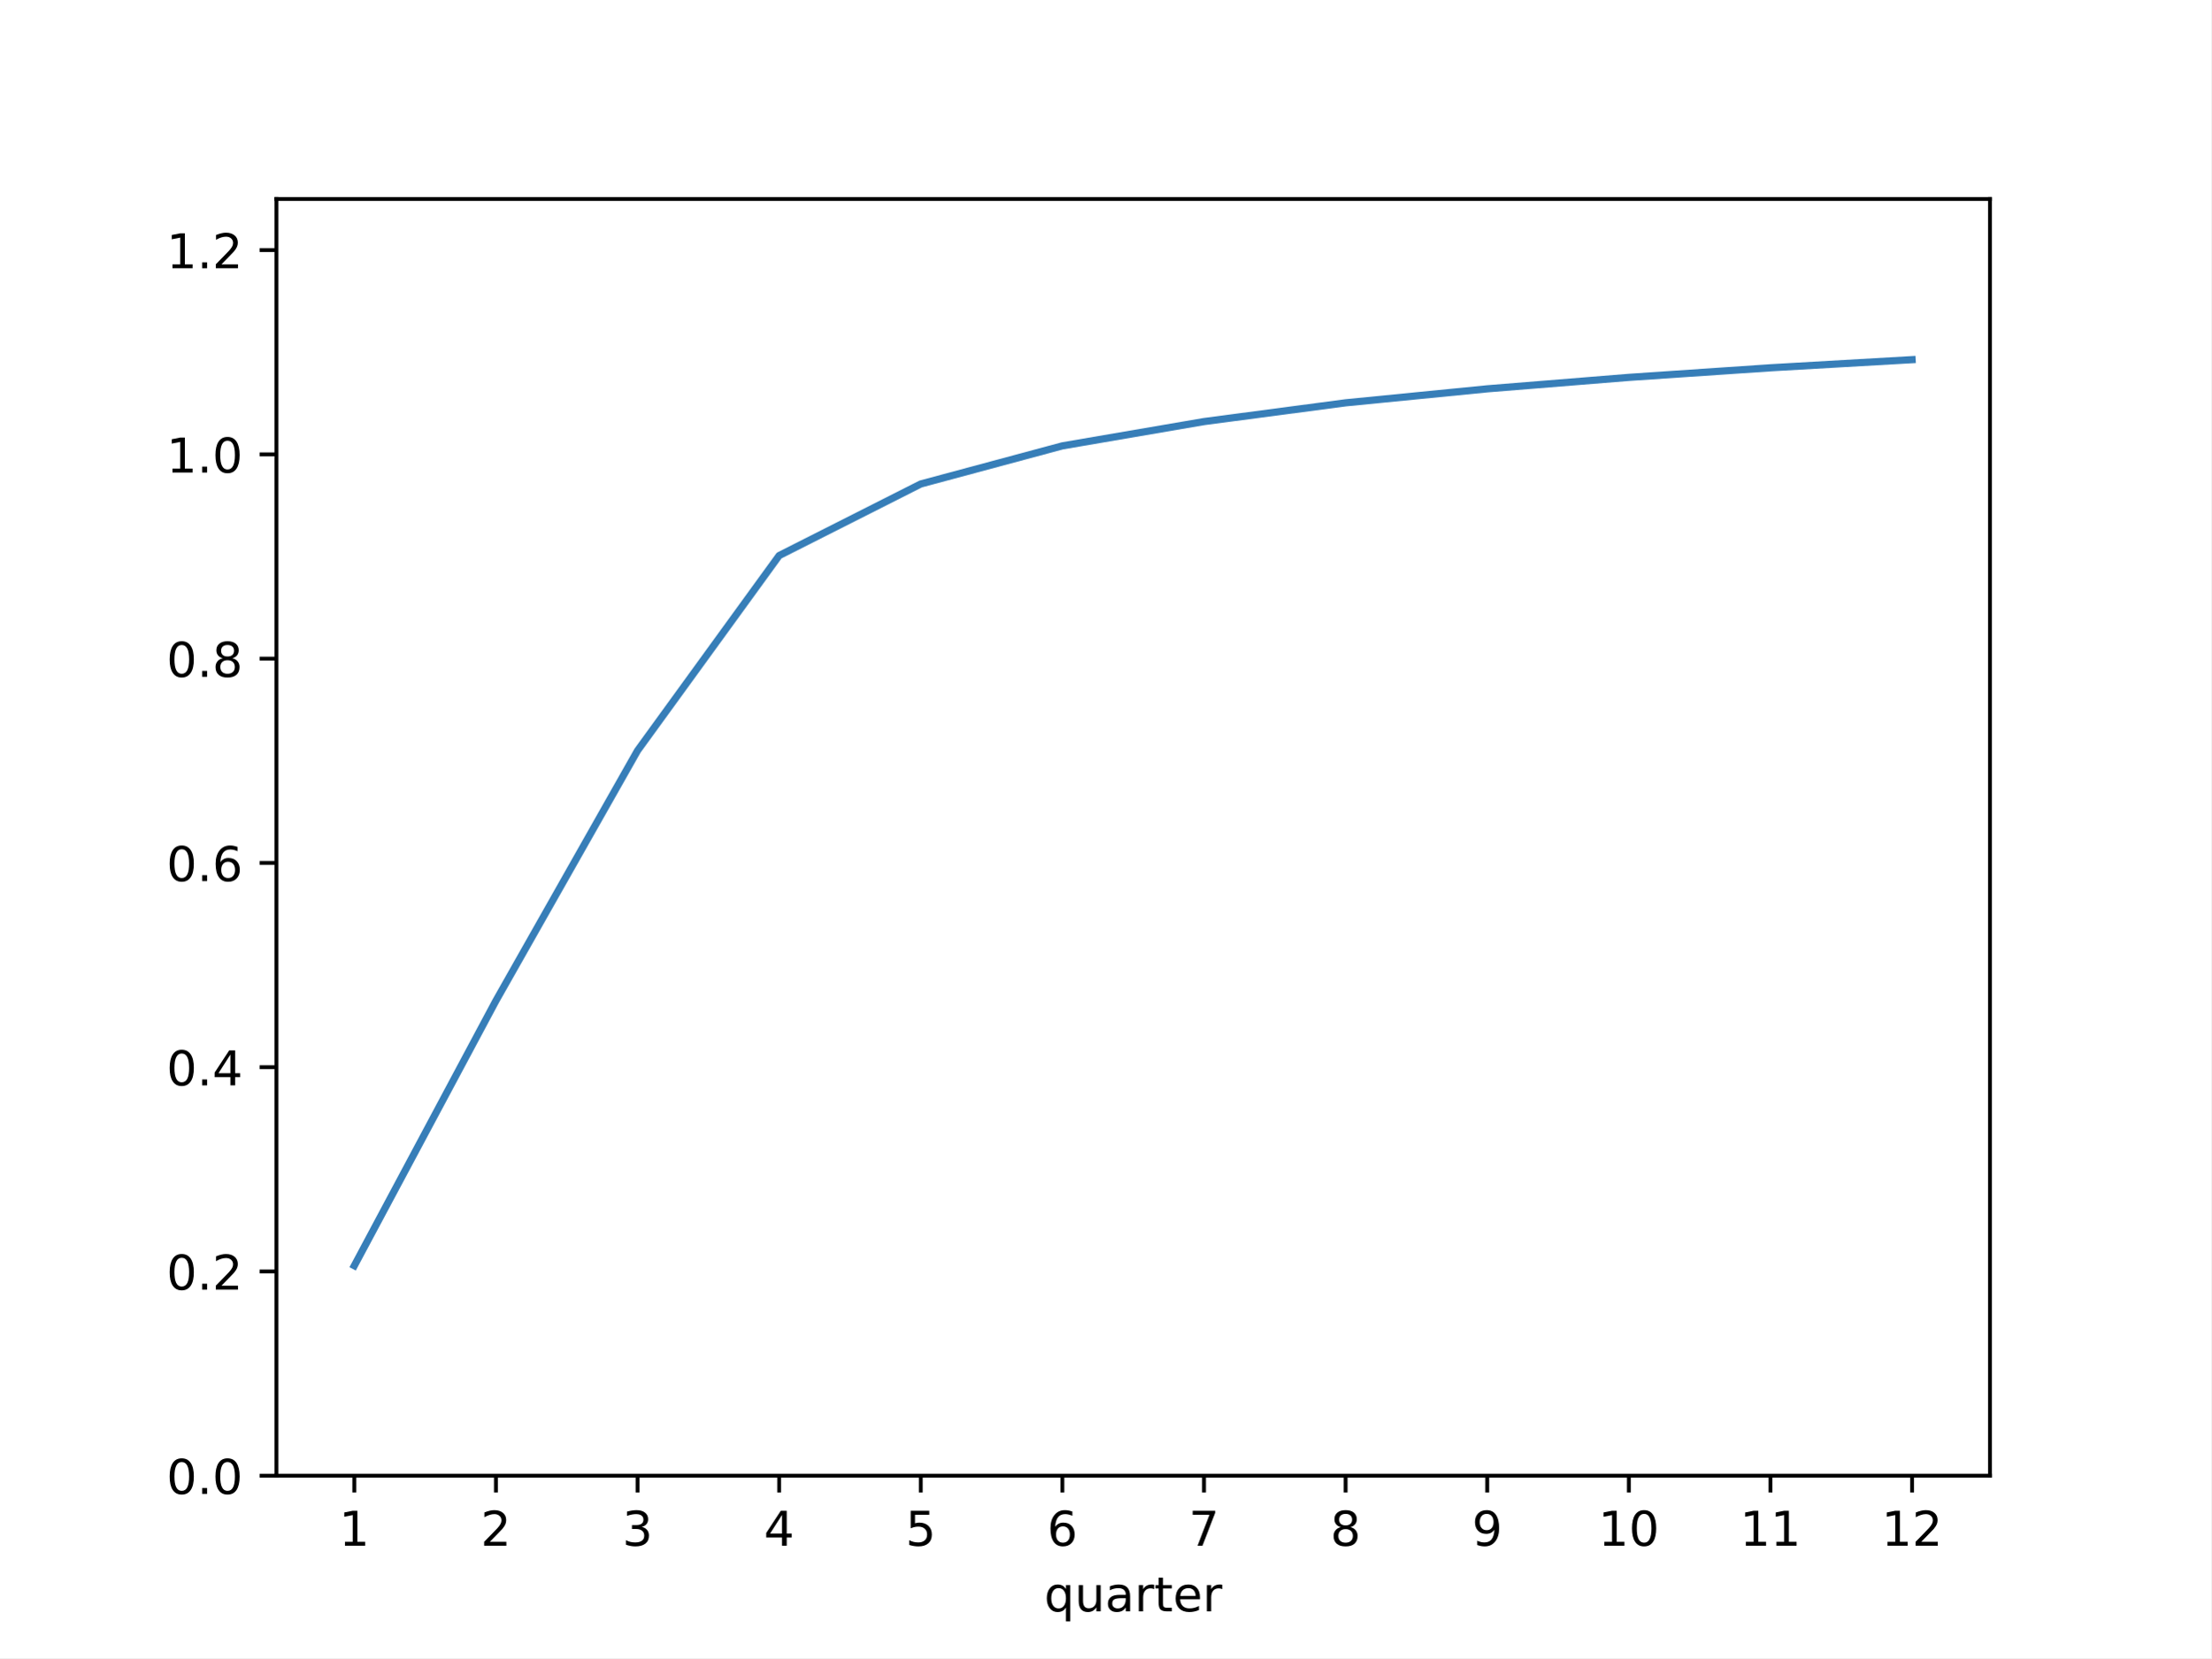
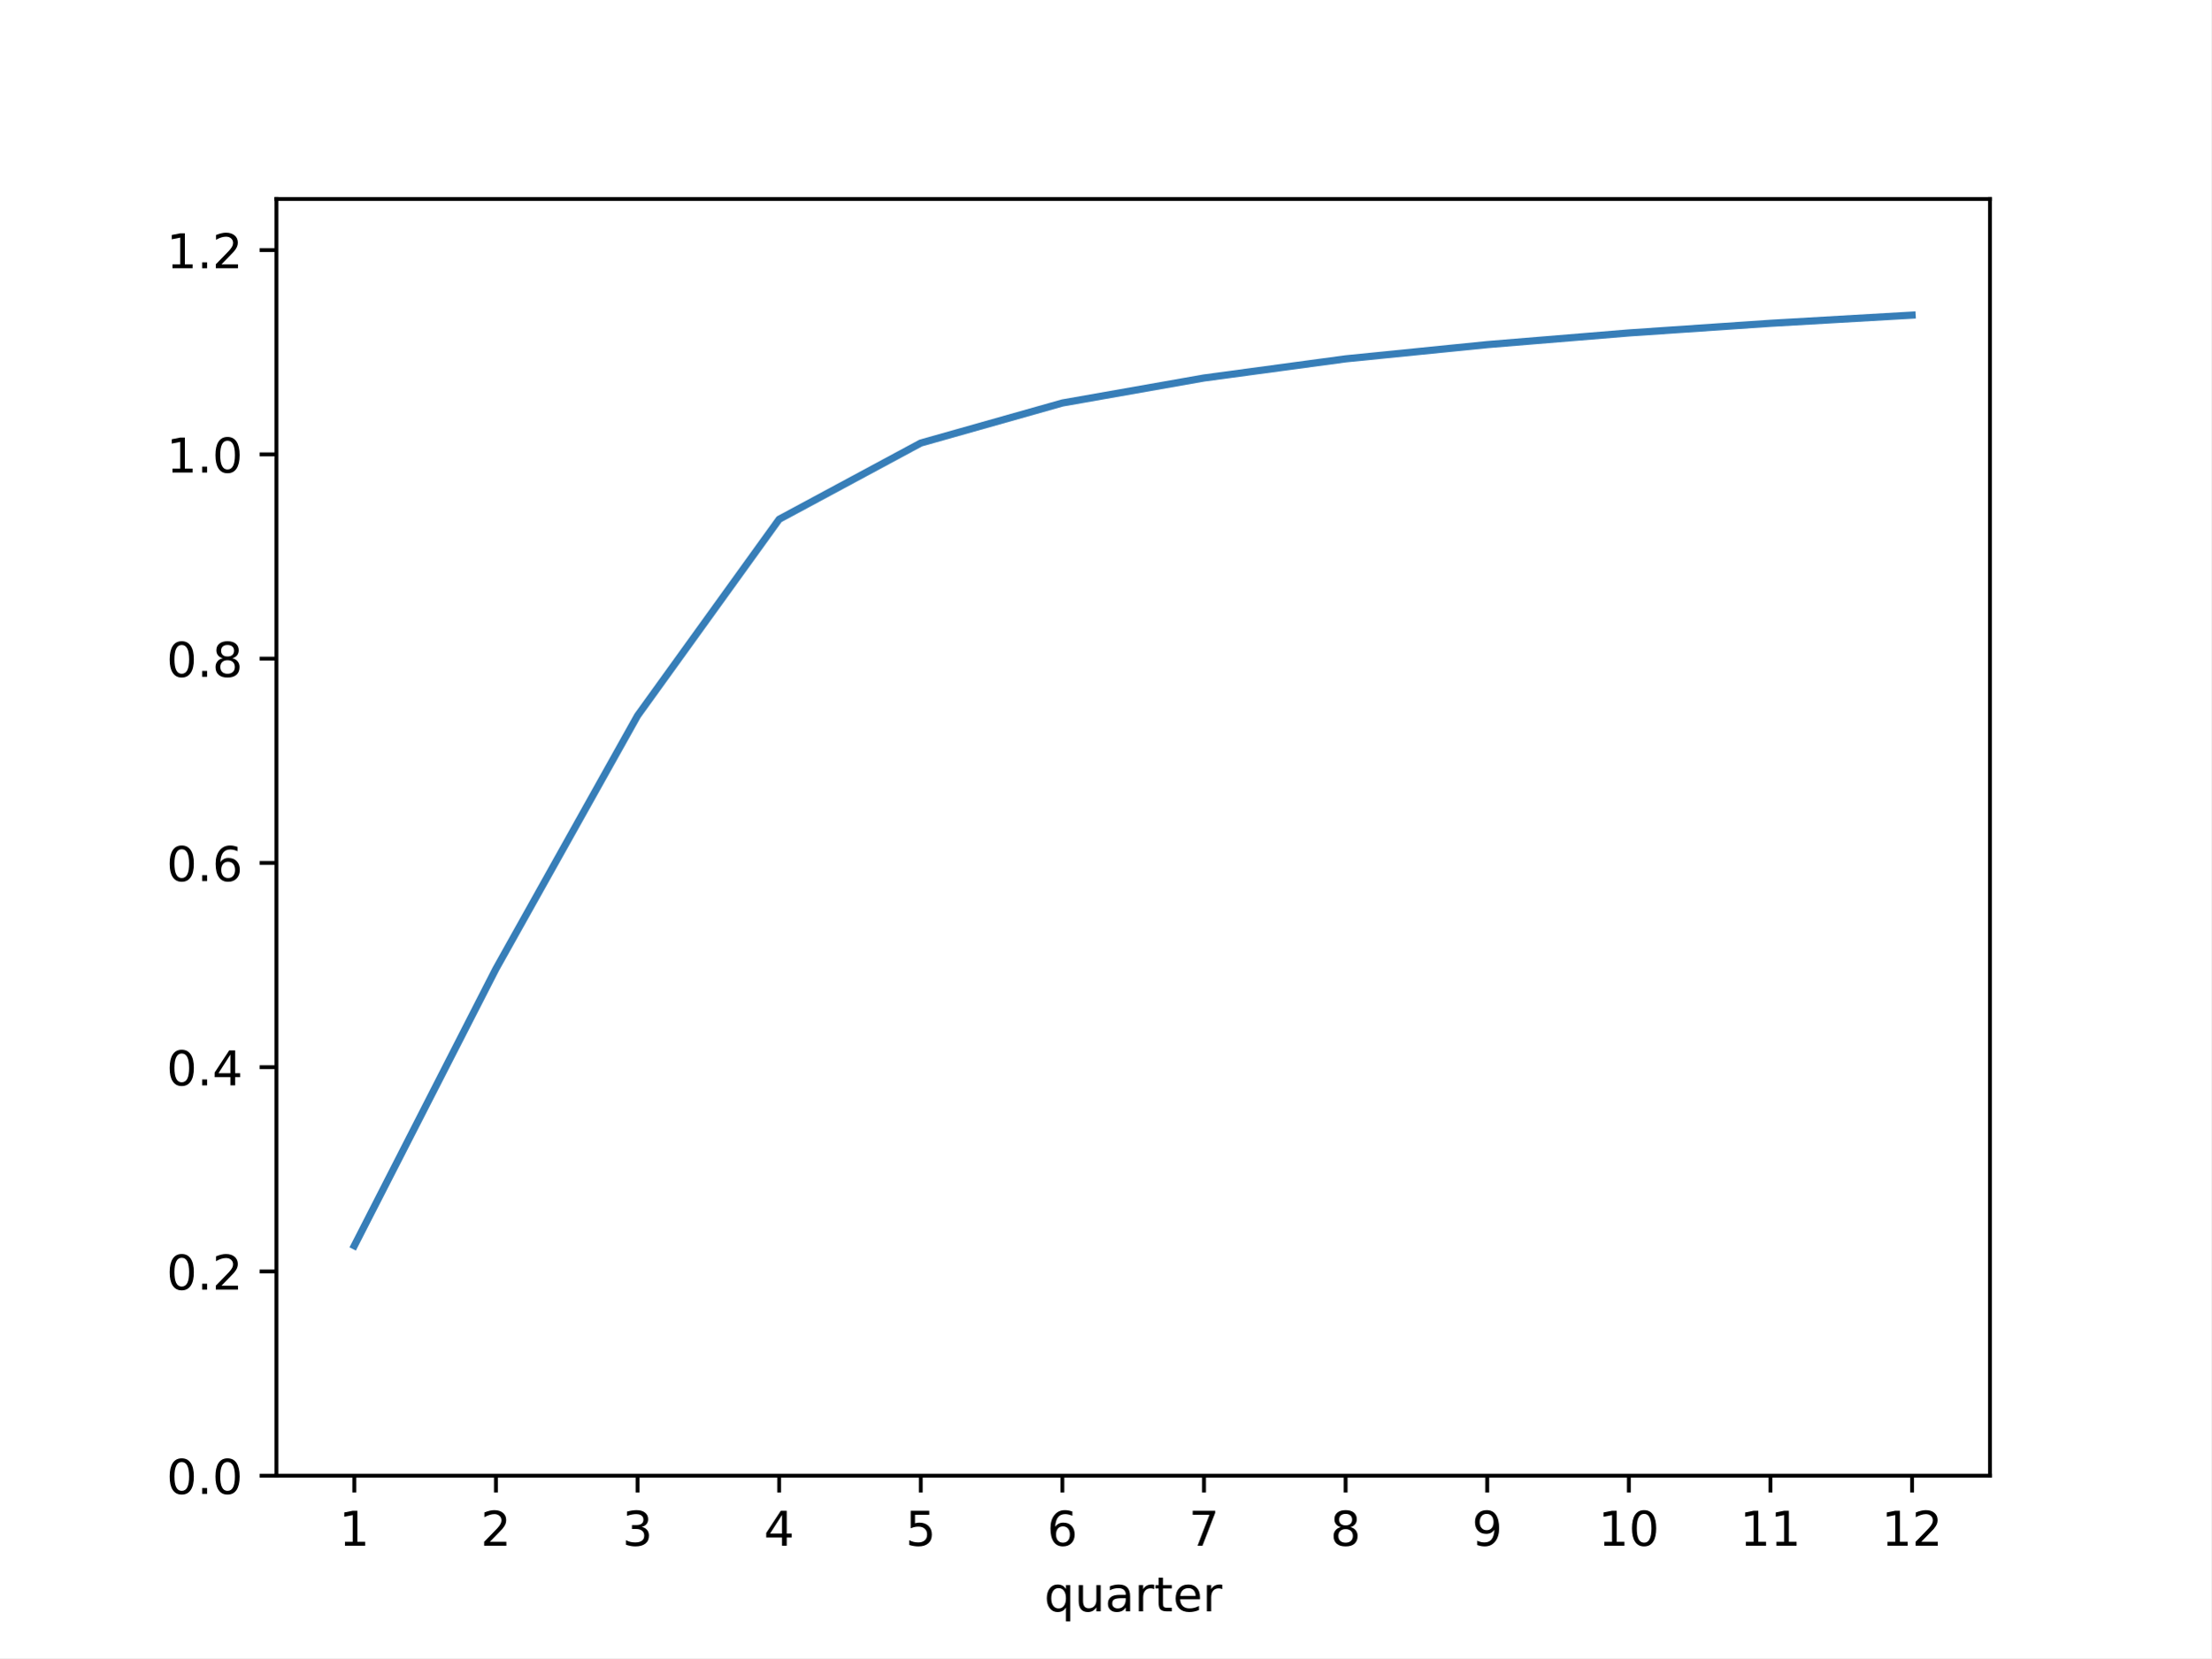
<svg xmlns="http://www.w3.org/2000/svg" xmlns:xlink="http://www.w3.org/1999/xlink" width="460.8pt" height="345.6pt" viewBox="0 0 460.8 345.6" version="1.1">
  <defs>
    <style type="text/css">*{stroke-linejoin: round; stroke-linecap: butt}</style>
  </defs>
  <g id="figure_1">
    <g id="patch_1">
      <path d="M 0 345.6  L 460.8 345.6  L 460.8 0  L 0 0  z " style="fill: #ffffff" />
    </g>
    <g id="axes_1">
      <g id="patch_2">
        <path d="M 57.6 307.584  L 414.72 307.584  L 414.72 41.472  L 57.6 41.472  z " style="fill: #ffffff" />
      </g>
      <g id="matplotlib.axis_1">
        <g id="xtick_1">
          <g id="line2d_1">
            <defs>
-               <path id="mabcba08b0d" d="M 0 0  L 0 3.5  " style="stroke: #000000; stroke-width: 0.8" />
+               <path id="m52faf3bfc4" d="M 0 0  L 0 3.5  " style="stroke: #000000; stroke-width: 0.8" />
            </defs>
            <g>
-               <use xlink:href="#mabcba08b0d" x="73.833" y="307.584" style="stroke: #000000; stroke-width: 0.8" />
+               <use xlink:href="#m52faf3bfc4" x="73.833" y="307.584" style="stroke: #000000; stroke-width: 0.8" />
            </g>
          </g>
          <g id="text_1">
            <g transform="translate(70.65148 322.1824) scale(0.1 -0.1)">
              <defs>
                <path id="DejaVuSans-31" d="M 794 531  L 1825 531  L 1825 4091  L 703 3866  L 703 4441  L 1819 4666  L 2450 4666  L 2450 531  L 3481 531  L 3481 0  L 794 0  L 794 531  z " transform="scale(0.015625)" />
              </defs>
              <use xlink:href="#DejaVuSans-31" />
            </g>
          </g>
        </g>
        <g id="xtick_2">
          <g id="line2d_2">
            <g>
-               <use xlink:href="#mabcba08b0d" x="103.347" y="307.584" style="stroke: #000000; stroke-width: 0.8" />
+               <use xlink:href="#m52faf3bfc4" x="103.347" y="307.584" style="stroke: #000000; stroke-width: 0.8" />
            </g>
          </g>
          <g id="text_2">
            <g transform="translate(100.1655 322.1824) scale(0.1 -0.1)">
              <defs>
                <path id="DejaVuSans-32" d="M 1228 531  L 3431 531  L 3431 0  L 469 0  L 469 531  Q 828 903 1448 1529  Q 2069 2156 2228 2338  Q 2531 2678 2651 2914  Q 2772 3150 2772 3378  Q 2772 3750 2511 3984  Q 2250 4219 1831 4219  Q 1534 4219 1204 4116  Q 875 4013 500 3803  L 500 4441  Q 881 4594 1212 4672  Q 1544 4750 1819 4750  Q 2544 4750 2975 4387  Q 3406 4025 3406 3419  Q 3406 3131 3298 2873  Q 3191 2616 2906 2266  Q 2828 2175 2409 1742  Q 1991 1309 1228 531  z " transform="scale(0.015625)" />
              </defs>
              <use xlink:href="#DejaVuSans-32" />
            </g>
          </g>
        </g>
        <g id="xtick_3">
          <g id="line2d_3">
            <g>
-               <use xlink:href="#mabcba08b0d" x="132.861" y="307.584" style="stroke: #000000; stroke-width: 0.8" />
+               <use xlink:href="#m52faf3bfc4" x="132.861" y="307.584" style="stroke: #000000; stroke-width: 0.8" />
            </g>
          </g>
          <g id="text_3">
            <g transform="translate(129.6796 322.1824) scale(0.1 -0.1)">
              <defs>
                <path id="DejaVuSans-33" d="M 2597 2516  Q 3050 2419 3304 2112  Q 3559 1806 3559 1356  Q 3559 666 3084 287  Q 2609 -91 1734 -91  Q 1441 -91 1130 -33  Q 819 25 488 141  L 488 750  Q 750 597 1062 519  Q 1375 441 1716 441  Q 2309 441 2620 675  Q 2931 909 2931 1356  Q 2931 1769 2642 2001  Q 2353 2234 1838 2234  L 1294 2234  L 1294 2753  L 1863 2753  Q 2328 2753 2575 2939  Q 2822 3125 2822 3475  Q 2822 3834 2567 4026  Q 2313 4219 1838 4219  Q 1578 4219 1281 4162  Q 984 4106 628 3988  L 628 4550  Q 988 4650 1302 4700  Q 1616 4750 1894 4750  Q 2613 4750 3031 4423  Q 3450 4097 3450 3541  Q 3450 3153 3228 2886  Q 3006 2619 2597 2516  z " transform="scale(0.015625)" />
              </defs>
              <use xlink:href="#DejaVuSans-33" />
            </g>
          </g>
        </g>
        <g id="xtick_4">
          <g id="line2d_4">
            <g>
-               <use xlink:href="#mabcba08b0d" x="162.375" y="307.584" style="stroke: #000000; stroke-width: 0.8" />
+               <use xlink:href="#m52faf3bfc4" x="162.375" y="307.584" style="stroke: #000000; stroke-width: 0.8" />
            </g>
          </g>
          <g id="text_4">
            <g transform="translate(159.1936 322.1824) scale(0.1 -0.1)">
              <defs>
                <path id="DejaVuSans-34" d="M 2419 4116  L 825 1625  L 2419 1625  L 2419 4116  z M 2253 4666  L 3047 4666  L 3047 1625  L 3713 1625  L 3713 1100  L 3047 1100  L 3047 0  L 2419 0  L 2419 1100  L 313 1100  L 313 1709  L 2253 4666  z " transform="scale(0.015625)" />
              </defs>
              <use xlink:href="#DejaVuSans-34" />
            </g>
          </g>
        </g>
        <g id="xtick_5">
          <g id="line2d_5">
            <g>
-               <use xlink:href="#mabcba08b0d" x="191.889" y="307.584" style="stroke: #000000; stroke-width: 0.8" />
+               <use xlink:href="#m52faf3bfc4" x="191.889" y="307.584" style="stroke: #000000; stroke-width: 0.8" />
            </g>
          </g>
          <g id="text_5">
            <g transform="translate(188.7077 322.1824) scale(0.1 -0.1)">
              <defs>
                <path id="DejaVuSans-35" d="M 691 4666  L 3169 4666  L 3169 4134  L 1269 4134  L 1269 2991  Q 1406 3038 1543 3061  Q 1681 3084 1819 3084  Q 2600 3084 3056 2656  Q 3513 2228 3513 1497  Q 3513 744 3044 326  Q 2575 -91 1722 -91  Q 1428 -91 1123 -41  Q 819 9 494 109  L 494 744  Q 775 591 1075 516  Q 1375 441 1709 441  Q 2250 441 2565 725  Q 2881 1009 2881 1497  Q 2881 1984 2565 2268  Q 2250 2553 1709 2553  Q 1456 2553 1204 2497  Q 953 2441 691 2322  L 691 4666  z " transform="scale(0.015625)" />
              </defs>
              <use xlink:href="#DejaVuSans-35" />
            </g>
          </g>
        </g>
        <g id="xtick_6">
          <g id="line2d_6">
            <g>
-               <use xlink:href="#mabcba08b0d" x="221.403" y="307.584" style="stroke: #000000; stroke-width: 0.8" />
+               <use xlink:href="#m52faf3bfc4" x="221.403" y="307.584" style="stroke: #000000; stroke-width: 0.8" />
            </g>
          </g>
          <g id="text_6">
            <g transform="translate(218.2217 322.1824) scale(0.1 -0.1)">
              <defs>
                <path id="DejaVuSans-36" d="M 2113 2584  Q 1688 2584 1439 2293  Q 1191 2003 1191 1497  Q 1191 994 1439 701  Q 1688 409 2113 409  Q 2538 409 2786 701  Q 3034 994 3034 1497  Q 3034 2003 2786 2293  Q 2538 2584 2113 2584  z M 3366 4563  L 3366 3988  Q 3128 4100 2886 4159  Q 2644 4219 2406 4219  Q 1781 4219 1451 3797  Q 1122 3375 1075 2522  Q 1259 2794 1537 2939  Q 1816 3084 2150 3084  Q 2853 3084 3261 2657  Q 3669 2231 3669 1497  Q 3669 778 3244 343  Q 2819 -91 2113 -91  Q 1303 -91 875 529  Q 447 1150 447 2328  Q 447 3434 972 4092  Q 1497 4750 2381 4750  Q 2619 4750 2861 4703  Q 3103 4656 3366 4563  z " transform="scale(0.015625)" />
              </defs>
              <use xlink:href="#DejaVuSans-36" />
            </g>
          </g>
        </g>
        <g id="xtick_7">
          <g id="line2d_7">
            <g>
-               <use xlink:href="#mabcba08b0d" x="250.917" y="307.584" style="stroke: #000000; stroke-width: 0.8" />
+               <use xlink:href="#m52faf3bfc4" x="250.917" y="307.584" style="stroke: #000000; stroke-width: 0.8" />
            </g>
          </g>
          <g id="text_7">
            <g transform="translate(247.7358 322.1824) scale(0.1 -0.1)">
              <defs>
                <path id="DejaVuSans-37" d="M 525 4666  L 3525 4666  L 3525 4397  L 1831 0  L 1172 0  L 2766 4134  L 525 4134  L 525 4666  z " transform="scale(0.015625)" />
              </defs>
              <use xlink:href="#DejaVuSans-37" />
            </g>
          </g>
        </g>
        <g id="xtick_8">
          <g id="line2d_8">
            <g>
-               <use xlink:href="#mabcba08b0d" x="280.431" y="307.584" style="stroke: #000000; stroke-width: 0.8" />
+               <use xlink:href="#m52faf3bfc4" x="280.431" y="307.584" style="stroke: #000000; stroke-width: 0.8" />
            </g>
          </g>
          <g id="text_8">
            <g transform="translate(277.2498 322.1824) scale(0.1 -0.1)">
              <defs>
                <path id="DejaVuSans-38" d="M 2034 2216  Q 1584 2216 1326 1975  Q 1069 1734 1069 1313  Q 1069 891 1326 650  Q 1584 409 2034 409  Q 2484 409 2743 651  Q 3003 894 3003 1313  Q 3003 1734 2745 1975  Q 2488 2216 2034 2216  z M 1403 2484  Q 997 2584 770 2862  Q 544 3141 544 3541  Q 544 4100 942 4425  Q 1341 4750 2034 4750  Q 2731 4750 3128 4425  Q 3525 4100 3525 3541  Q 3525 3141 3298 2862  Q 3072 2584 2669 2484  Q 3125 2378 3379 2068  Q 3634 1759 3634 1313  Q 3634 634 3220 271  Q 2806 -91 2034 -91  Q 1263 -91 848 271  Q 434 634 434 1313  Q 434 1759 690 2068  Q 947 2378 1403 2484  z M 1172 3481  Q 1172 3119 1398 2916  Q 1625 2713 2034 2713  Q 2441 2713 2670 2916  Q 2900 3119 2900 3481  Q 2900 3844 2670 4047  Q 2441 4250 2034 4250  Q 1625 4250 1398 4047  Q 1172 3844 1172 3481  z " transform="scale(0.015625)" />
              </defs>
              <use xlink:href="#DejaVuSans-38" />
            </g>
          </g>
        </g>
        <g id="xtick_9">
          <g id="line2d_9">
            <g>
-               <use xlink:href="#mabcba08b0d" x="309.945" y="307.584" style="stroke: #000000; stroke-width: 0.8" />
+               <use xlink:href="#m52faf3bfc4" x="309.945" y="307.584" style="stroke: #000000; stroke-width: 0.8" />
            </g>
          </g>
          <g id="text_9">
            <g transform="translate(306.7639 322.1824) scale(0.1 -0.1)">
              <defs>
                <path id="DejaVuSans-39" d="M 703 97  L 703 672  Q 941 559 1184 500  Q 1428 441 1663 441  Q 2288 441 2617 861  Q 2947 1281 2994 2138  Q 2813 1869 2534 1725  Q 2256 1581 1919 1581  Q 1219 1581 811 2004  Q 403 2428 403 3163  Q 403 3881 828 4315  Q 1253 4750 1959 4750  Q 2769 4750 3195 4129  Q 3622 3509 3622 2328  Q 3622 1225 3098 567  Q 2575 -91 1691 -91  Q 1453 -91 1209 -44  Q 966 3 703 97  z M 1959 2075  Q 2384 2075 2632 2365  Q 2881 2656 2881 3163  Q 2881 3666 2632 3958  Q 2384 4250 1959 4250  Q 1534 4250 1286 3958  Q 1038 3666 1038 3163  Q 1038 2656 1286 2365  Q 1534 2075 1959 2075  z " transform="scale(0.015625)" />
              </defs>
              <use xlink:href="#DejaVuSans-39" />
            </g>
          </g>
        </g>
        <g id="xtick_10">
          <g id="line2d_10">
            <g>
-               <use xlink:href="#mabcba08b0d" x="339.459" y="307.584" style="stroke: #000000; stroke-width: 0.8" />
+               <use xlink:href="#m52faf3bfc4" x="339.459" y="307.584" style="stroke: #000000; stroke-width: 0.8" />
            </g>
          </g>
          <g id="text_10">
            <g transform="translate(333.0967 322.1824) scale(0.1 -0.1)">
              <defs>
                <path id="DejaVuSans-30" d="M 2034 4250  Q 1547 4250 1301 3770  Q 1056 3291 1056 2328  Q 1056 1369 1301 889  Q 1547 409 2034 409  Q 2525 409 2770 889  Q 3016 1369 3016 2328  Q 3016 3291 2770 3770  Q 2525 4250 2034 4250  z M 2034 4750  Q 2819 4750 3233 4129  Q 3647 3509 3647 2328  Q 3647 1150 3233 529  Q 2819 -91 2034 -91  Q 1250 -91 836 529  Q 422 1150 422 2328  Q 422 3509 836 4129  Q 1250 4750 2034 4750  z " transform="scale(0.015625)" />
              </defs>
              <use xlink:href="#DejaVuSans-31" />
              <use xlink:href="#DejaVuSans-30" x="63.623" />
            </g>
          </g>
        </g>
        <g id="xtick_11">
          <g id="line2d_11">
            <g>
-               <use xlink:href="#mabcba08b0d" x="368.973" y="307.584" style="stroke: #000000; stroke-width: 0.8" />
+               <use xlink:href="#m52faf3bfc4" x="368.973" y="307.584" style="stroke: #000000; stroke-width: 0.8" />
            </g>
          </g>
          <g id="text_11">
            <g transform="translate(362.6107 322.1824) scale(0.1 -0.1)">
              <use xlink:href="#DejaVuSans-31" />
              <use xlink:href="#DejaVuSans-31" x="63.623" />
            </g>
          </g>
        </g>
        <g id="xtick_12">
          <g id="line2d_12">
            <g>
-               <use xlink:href="#mabcba08b0d" x="398.487" y="307.584" style="stroke: #000000; stroke-width: 0.8" />
+               <use xlink:href="#m52faf3bfc4" x="398.487" y="307.584" style="stroke: #000000; stroke-width: 0.8" />
            </g>
          </g>
          <g id="text_12">
            <g transform="translate(392.1248 322.1824) scale(0.1 -0.1)">
              <use xlink:href="#DejaVuSans-31" />
              <use xlink:href="#DejaVuSans-32" x="63.623" />
            </g>
          </g>
        </g>
        <g id="text_13">
          <g transform="translate(217.6053 335.8606) scale(0.1 -0.1)">
            <defs>
              <path id="DejaVuSans-71" d="M 947 1747  Q 947 1113 1208 752  Q 1469 391 1925 391  Q 2381 391 2643 752  Q 2906 1113 2906 1747  Q 2906 2381 2643 2742  Q 2381 3103 1925 3103  Q 1469 3103 1208 2742  Q 947 2381 947 1747  z M 2906 525  Q 2725 213 2448 61  Q 2172 -91 1784 -91  Q 1150 -91 751 415  Q 353 922 353 1747  Q 353 2572 751 3078  Q 1150 3584 1784 3584  Q 2172 3584 2448 3432  Q 2725 3281 2906 2969  L 2906 3500  L 3481 3500  L 3481 -1331  L 2906 -1331  L 2906 525  z " transform="scale(0.015625)" />
              <path id="DejaVuSans-75" d="M 544 1381  L 544 3500  L 1119 3500  L 1119 1403  Q 1119 906 1312 657  Q 1506 409 1894 409  Q 2359 409 2629 706  Q 2900 1003 2900 1516  L 2900 3500  L 3475 3500  L 3475 0  L 2900 0  L 2900 538  Q 2691 219 2414 64  Q 2138 -91 1772 -91  Q 1169 -91 856 284  Q 544 659 544 1381  z M 1991 3584  L 1991 3584  z " transform="scale(0.015625)" />
              <path id="DejaVuSans-61" d="M 2194 1759  Q 1497 1759 1228 1600  Q 959 1441 959 1056  Q 959 750 1161 570  Q 1363 391 1709 391  Q 2188 391 2477 730  Q 2766 1069 2766 1631  L 2766 1759  L 2194 1759  z M 3341 1997  L 3341 0  L 2766 0  L 2766 531  Q 2569 213 2275 61  Q 1981 -91 1556 -91  Q 1019 -91 701 211  Q 384 513 384 1019  Q 384 1609 779 1909  Q 1175 2209 1959 2209  L 2766 2209  L 2766 2266  Q 2766 2663 2505 2880  Q 2244 3097 1772 3097  Q 1472 3097 1187 3025  Q 903 2953 641 2809  L 641 3341  Q 956 3463 1253 3523  Q 1550 3584 1831 3584  Q 2591 3584 2966 3190  Q 3341 2797 3341 1997  z " transform="scale(0.015625)" />
              <path id="DejaVuSans-72" d="M 2631 2963  Q 2534 3019 2420 3045  Q 2306 3072 2169 3072  Q 1681 3072 1420 2755  Q 1159 2438 1159 1844  L 1159 0  L 581 0  L 581 3500  L 1159 3500  L 1159 2956  Q 1341 3275 1631 3429  Q 1922 3584 2338 3584  Q 2397 3584 2469 3576  Q 2541 3569 2628 3553  L 2631 2963  z " transform="scale(0.015625)" />
              <path id="DejaVuSans-74" d="M 1172 4494  L 1172 3500  L 2356 3500  L 2356 3053  L 1172 3053  L 1172 1153  Q 1172 725 1289 603  Q 1406 481 1766 481  L 2356 481  L 2356 0  L 1766 0  Q 1100 0 847 248  Q 594 497 594 1153  L 594 3053  L 172 3053  L 172 3500  L 594 3500  L 594 4494  L 1172 4494  z " transform="scale(0.015625)" />
              <path id="DejaVuSans-65" d="M 3597 1894  L 3597 1613  L 953 1613  Q 991 1019 1311 708  Q 1631 397 2203 397  Q 2534 397 2845 478  Q 3156 559 3463 722  L 3463 178  Q 3153 47 2828 -22  Q 2503 -91 2169 -91  Q 1331 -91 842 396  Q 353 884 353 1716  Q 353 2575 817 3079  Q 1281 3584 2069 3584  Q 2775 3584 3186 3129  Q 3597 2675 3597 1894  z M 3022 2063  Q 3016 2534 2758 2815  Q 2500 3097 2075 3097  Q 1594 3097 1305 2825  Q 1016 2553 972 2059  L 3022 2063  z " transform="scale(0.015625)" />
            </defs>
            <use xlink:href="#DejaVuSans-71" />
            <use xlink:href="#DejaVuSans-75" x="63.477" />
            <use xlink:href="#DejaVuSans-61" x="126.855" />
            <use xlink:href="#DejaVuSans-72" x="188.135" />
            <use xlink:href="#DejaVuSans-74" x="229.248" />
            <use xlink:href="#DejaVuSans-65" x="268.457" />
            <use xlink:href="#DejaVuSans-72" x="329.98" />
          </g>
        </g>
      </g>
      <g id="matplotlib.axis_2">
        <g id="ytick_1">
          <g id="line2d_13">
            <defs>
-               <path id="mf6cc4dace5" d="M 0 0  L -3.5 0  " style="stroke: #000000; stroke-width: 0.8" />
+               <path id="ma96665a6b2" d="M 0 0  L -3.5 0  " style="stroke: #000000; stroke-width: 0.8" />
            </defs>
            <g>
-               <use xlink:href="#mf6cc4dace5" x="57.6" y="307.584" style="stroke: #000000; stroke-width: 0.8" />
+               <use xlink:href="#ma96665a6b2" x="57.6" y="307.584" style="stroke: #000000; stroke-width: 0.8" />
            </g>
          </g>
          <g id="text_14">
            <g transform="translate(34.69687 311.3832) scale(0.1 -0.1)">
              <defs>
                <path id="DejaVuSans-2e" d="M 684 794  L 1344 794  L 1344 0  L 684 0  L 684 794  z " transform="scale(0.015625)" />
              </defs>
              <use xlink:href="#DejaVuSans-30" />
              <use xlink:href="#DejaVuSans-2e" x="63.623" />
              <use xlink:href="#DejaVuSans-30" x="95.41" />
            </g>
          </g>
        </g>
        <g id="ytick_2">
          <g id="line2d_14">
            <g>
-               <use xlink:href="#mf6cc4dace5" x="57.6" y="265.006" style="stroke: #000000; stroke-width: 0.8" />
+               <use xlink:href="#ma96665a6b2" x="57.6" y="265.006" style="stroke: #000000; stroke-width: 0.8" />
            </g>
          </g>
          <g id="text_15">
            <g transform="translate(34.69687 268.8053) scale(0.1 -0.1)">
              <use xlink:href="#DejaVuSans-30" />
              <use xlink:href="#DejaVuSans-2e" x="63.623" />
              <use xlink:href="#DejaVuSans-32" x="95.41" />
            </g>
          </g>
        </g>
        <g id="ytick_3">
          <g id="line2d_15">
            <g>
-               <use xlink:href="#mf6cc4dace5" x="57.6" y="222.428" style="stroke: #000000; stroke-width: 0.8" />
+               <use xlink:href="#ma96665a6b2" x="57.6" y="222.428" style="stroke: #000000; stroke-width: 0.8" />
            </g>
          </g>
          <g id="text_16">
            <g transform="translate(34.69687 226.2274) scale(0.1 -0.1)">
              <use xlink:href="#DejaVuSans-30" />
              <use xlink:href="#DejaVuSans-2e" x="63.623" />
              <use xlink:href="#DejaVuSans-34" x="95.41" />
            </g>
          </g>
        </g>
        <g id="ytick_4">
          <g id="line2d_16">
            <g>
-               <use xlink:href="#mf6cc4dace5" x="57.6" y="179.85" style="stroke: #000000; stroke-width: 0.8" />
+               <use xlink:href="#ma96665a6b2" x="57.6" y="179.85" style="stroke: #000000; stroke-width: 0.8" />
            </g>
          </g>
          <g id="text_17">
            <g transform="translate(34.69687 183.6495) scale(0.1 -0.1)">
              <use xlink:href="#DejaVuSans-30" />
              <use xlink:href="#DejaVuSans-2e" x="63.623" />
              <use xlink:href="#DejaVuSans-36" x="95.41" />
            </g>
          </g>
        </g>
        <g id="ytick_5">
          <g id="line2d_17">
            <g>
-               <use xlink:href="#mf6cc4dace5" x="57.6" y="137.272" style="stroke: #000000; stroke-width: 0.8" />
+               <use xlink:href="#ma96665a6b2" x="57.6" y="137.272" style="stroke: #000000; stroke-width: 0.8" />
            </g>
          </g>
          <g id="text_18">
            <g transform="translate(34.69687 141.0715) scale(0.1 -0.1)">
              <use xlink:href="#DejaVuSans-30" />
              <use xlink:href="#DejaVuSans-2e" x="63.623" />
              <use xlink:href="#DejaVuSans-38" x="95.41" />
            </g>
          </g>
        </g>
        <g id="ytick_6">
          <g id="line2d_18">
            <g>
-               <use xlink:href="#mf6cc4dace5" x="57.6" y="94.694" style="stroke: #000000; stroke-width: 0.8" />
+               <use xlink:href="#ma96665a6b2" x="57.6" y="94.694" style="stroke: #000000; stroke-width: 0.8" />
            </g>
          </g>
          <g id="text_19">
            <g transform="translate(34.69687 98.49362) scale(0.1 -0.1)">
              <use xlink:href="#DejaVuSans-31" />
              <use xlink:href="#DejaVuSans-2e" x="63.623" />
              <use xlink:href="#DejaVuSans-30" x="95.41" />
            </g>
          </g>
        </g>
        <g id="ytick_7">
          <g id="line2d_19">
            <g>
-               <use xlink:href="#mf6cc4dace5" x="57.6" y="52.116" style="stroke: #000000; stroke-width: 0.8" />
+               <use xlink:href="#ma96665a6b2" x="57.6" y="52.116" style="stroke: #000000; stroke-width: 0.8" />
            </g>
          </g>
          <g id="text_20">
            <g transform="translate(34.69687 55.9157) scale(0.1 -0.1)">
              <use xlink:href="#DejaVuSans-31" />
              <use xlink:href="#DejaVuSans-2e" x="63.623" />
              <use xlink:href="#DejaVuSans-32" x="95.41" />
            </g>
          </g>
        </g>
      </g>
      <g id="line2d_20">
-         <path d="M 73.833 263.81  L 103.347 208.582  L 132.861 156.45  L 162.375 115.792  L 191.889 100.87  L 221.403 92.927  L 250.917 87.863  L 280.431 83.956  L 309.945 81.039  L 339.459 78.652  L 368.973 76.653  L 398.487 74.957  " clip-path="url(#pd81804f4f6)" style="fill: none; stroke: #377eb8; stroke-width: 1.5; stroke-linecap: square" />
+         <path d="M 73.833 259.654  L 103.347 201.94  L 132.861 149.171  L 162.375 108.227  L 191.889 92.338  L 221.403 83.992  L 250.917 78.781  L 280.431 74.789  L 309.945 71.822  L 339.459 69.391  L 368.973 67.381  L 398.487 65.678  " clip-path="url(#p2e2bc0f26f)" style="fill: none; stroke: #377eb8; stroke-width: 1.5; stroke-linecap: square" />
      </g>
      <g id="patch_3">
        <path d="M 57.6 307.584  L 57.6 41.472  " style="fill: none; stroke: #000000; stroke-width: 0.8; stroke-linejoin: miter; stroke-linecap: square" />
      </g>
      <g id="patch_4">
        <path d="M 414.72 307.584  L 414.72 41.472  " style="fill: none; stroke: #000000; stroke-width: 0.8; stroke-linejoin: miter; stroke-linecap: square" />
      </g>
      <g id="patch_5">
        <path d="M 57.6 307.584  L 414.72 307.584  " style="fill: none; stroke: #000000; stroke-width: 0.8; stroke-linejoin: miter; stroke-linecap: square" />
      </g>
      <g id="patch_6">
        <path d="M 57.6 41.472  L 414.72 41.472  " style="fill: none; stroke: #000000; stroke-width: 0.8; stroke-linejoin: miter; stroke-linecap: square" />
      </g>
    </g>
  </g>
  <defs>
-     <clipPath id="pd81804f4f6">
+     <clipPath id="p2e2bc0f26f">
      <rect x="57.6" y="41.472" width="357.12" height="266.112" />
    </clipPath>
  </defs>
</svg>
